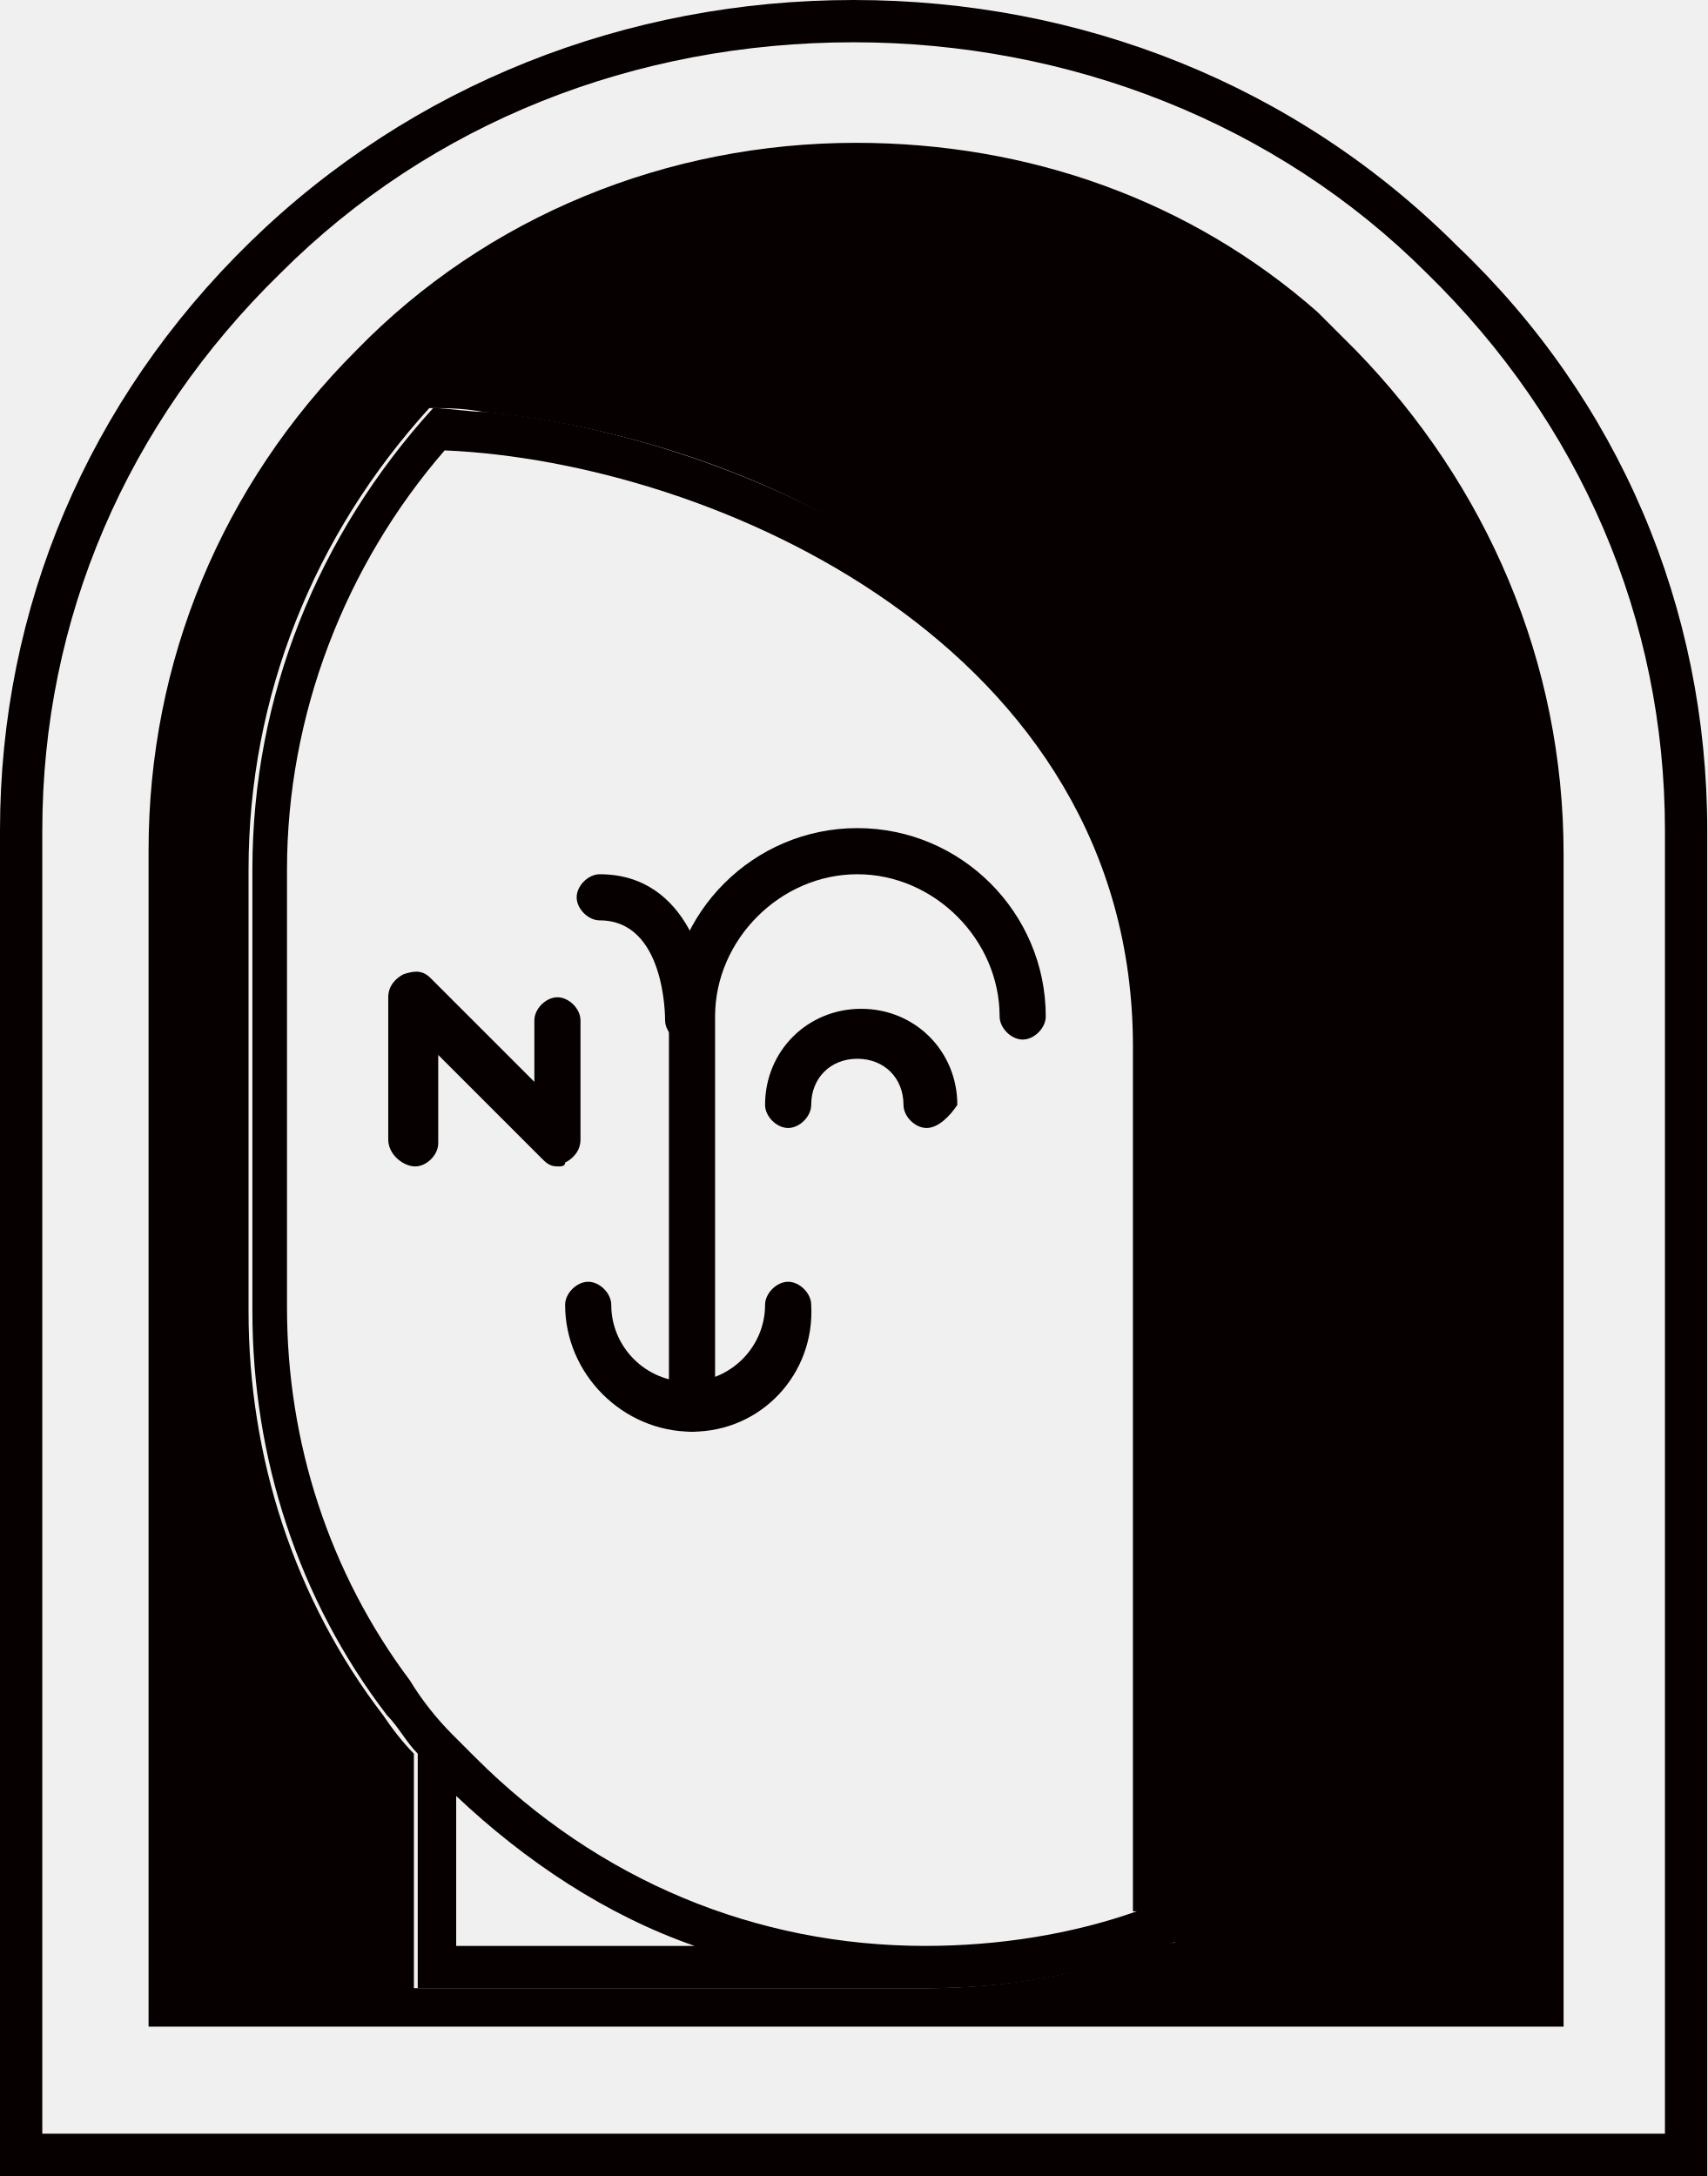
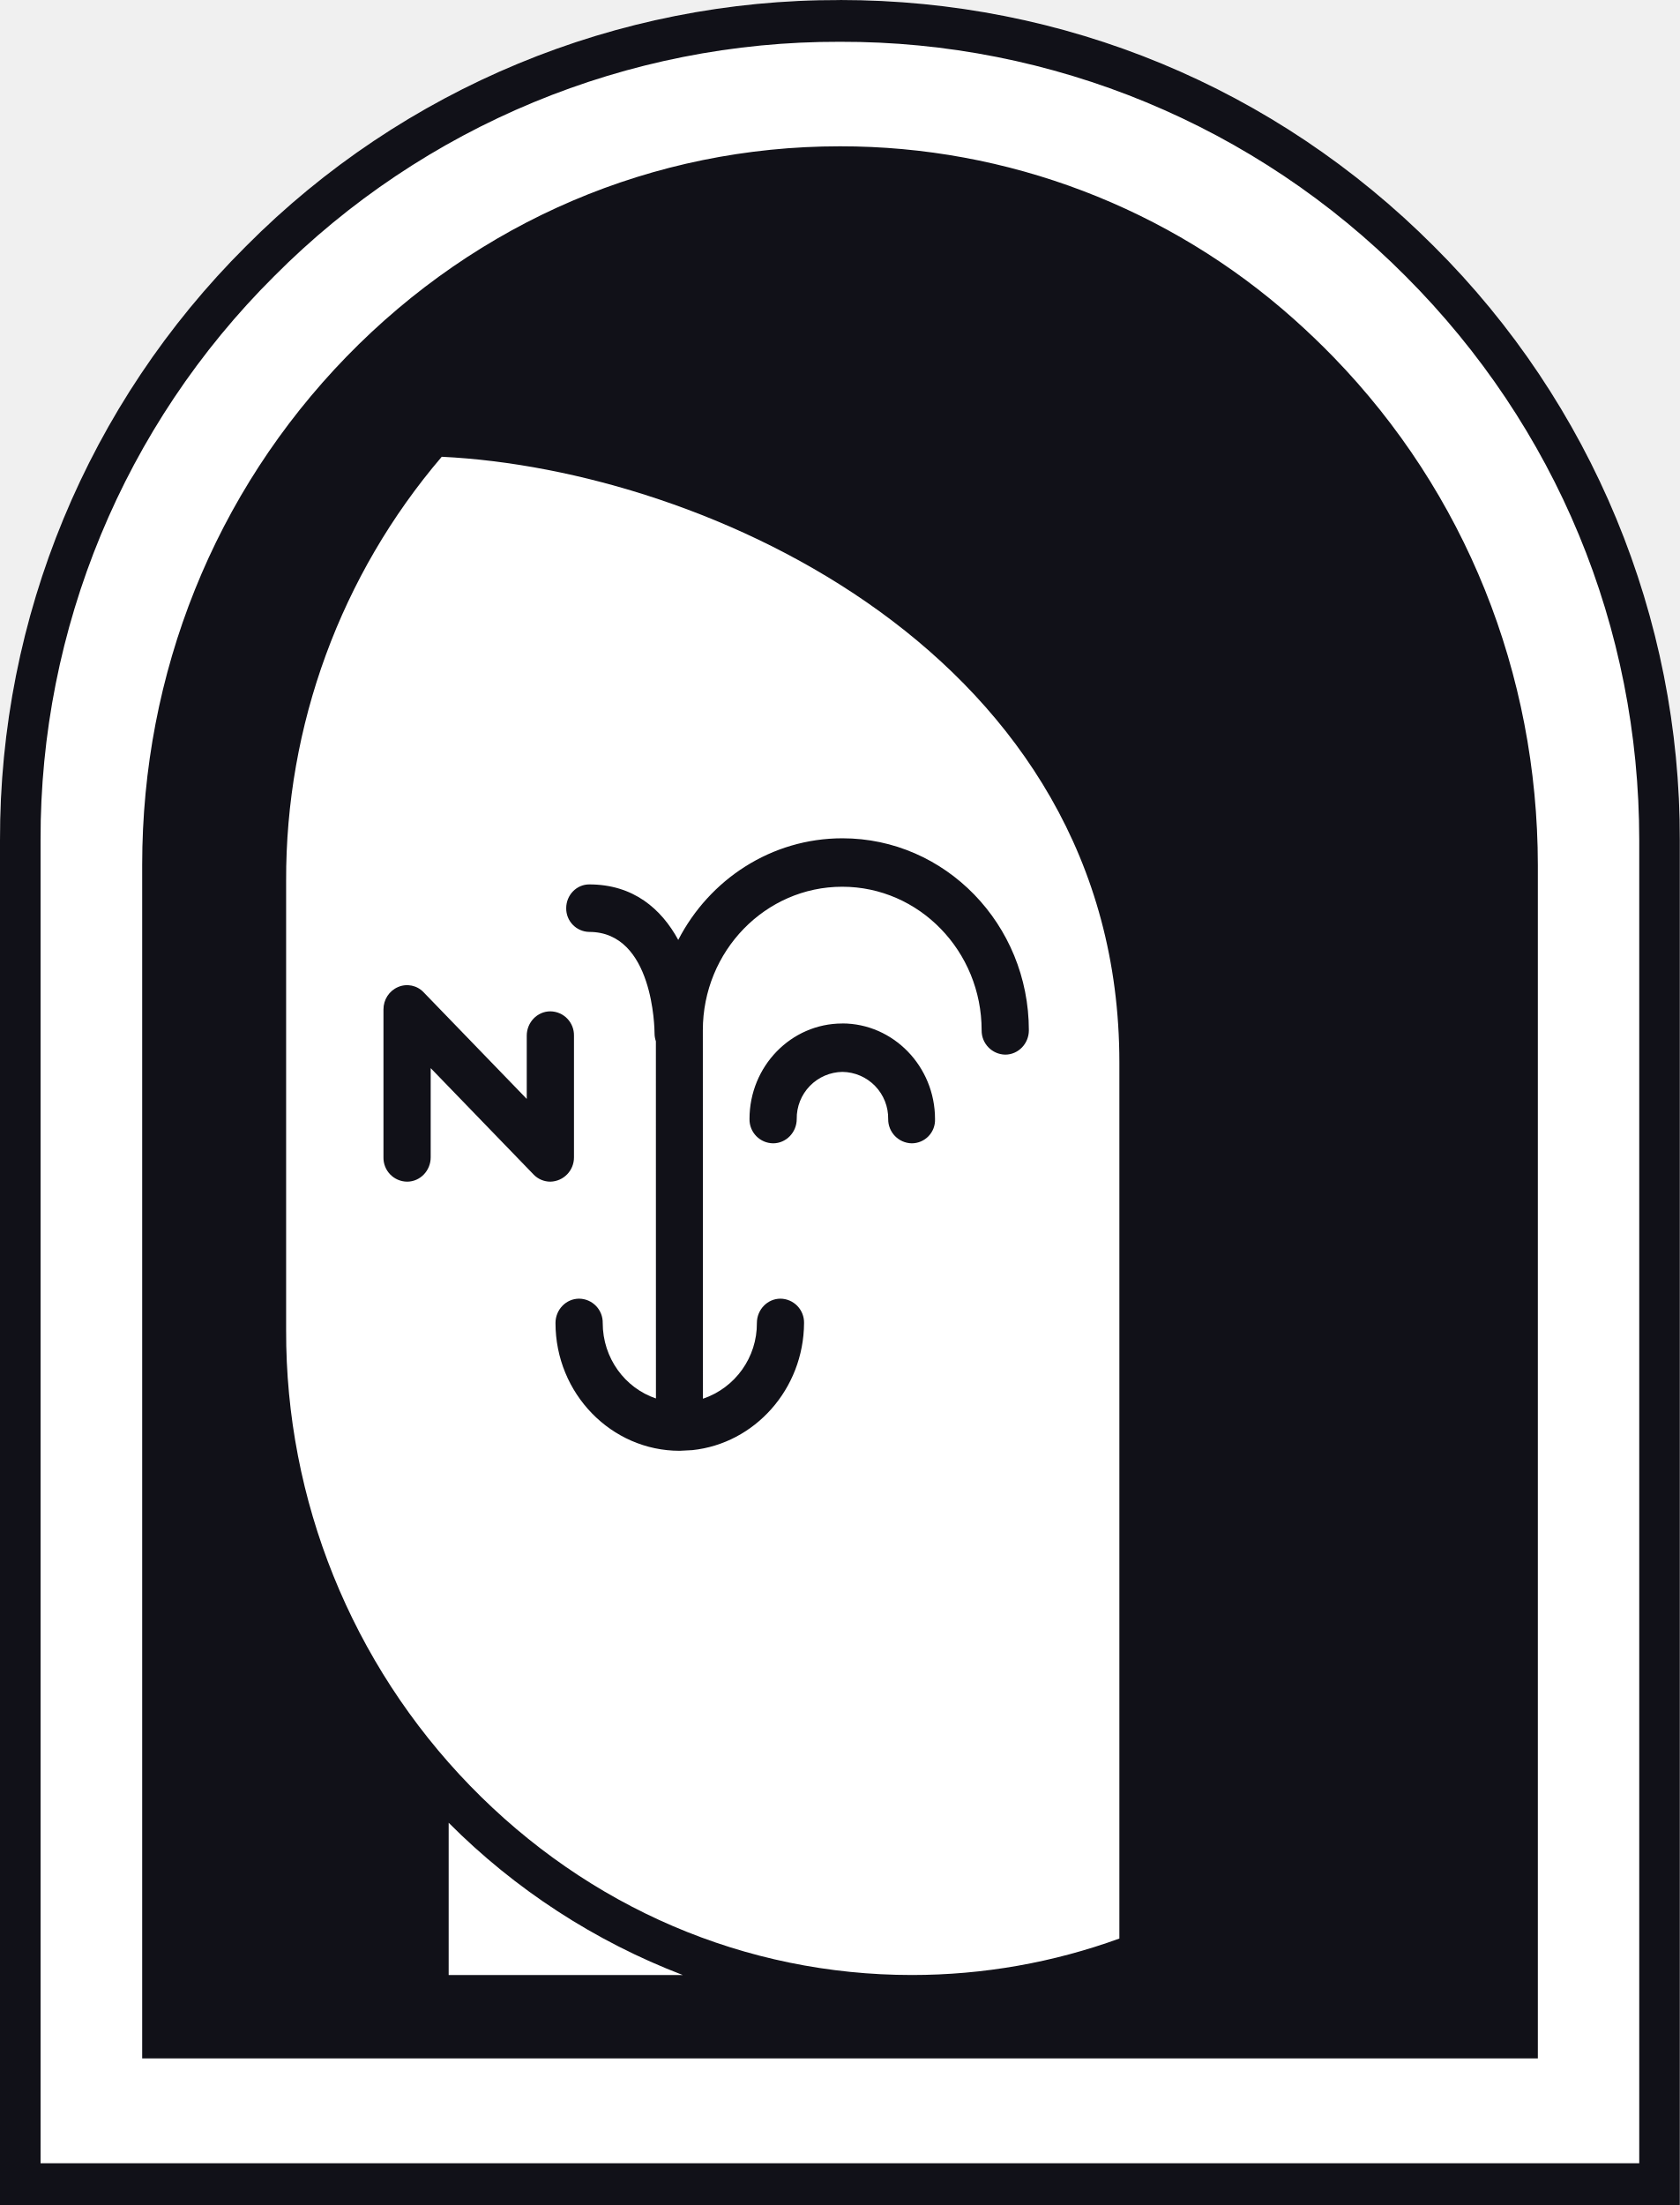
- <svg xmlns="http://www.w3.org/2000/svg" xml:space="preserve" id="图层_1" x="0" y="0" style="enable-background:new 0 0 44.4 56.6" version="1.1" viewBox="0 0 44.4 56.6">
-   <style>.st0{fill:#070001}</style>
-   <g id="页面-1">
-     <g id="NFT-TOKEN-TRC721备份" transform="translate(-40 -70)">
-       <g id="logo" transform="translate(40 70)">
-         <path id="形状" d="M22.2 1.1c5.6 0 11 2.1 14.9 6 4 3.9 6.2 9 6.2 14.5v33.9H1.1V21.6c0-5.5 2.2-10.6 6.2-14.5 3.9-3.9 9.2-6 14.9-6m0-1.1C16.3 0 10.7 2.2 6.5 6.3S0 15.8 0 21.6v35h44.4v-35c0-5.8-2.3-11.2-6.5-15.2C33.7 2.2 28.1 0 22.2 0z" class="st0" />
-         <g id="编组_1_" transform="translate(3.464 3.415)">
-           <path id="形状_1_" d="m31.8 5.7-1-1C27.5 1.8 23.3.3 18.8.3c-4.9 0-9.6 1.9-13 5.4C2.3 9.2.4 13.8.4 18.7v30.6h36.8V18.8c0-5-2-9.6-5.4-13.1zm-5.7 41.7c-1.7.6-3.6.9-5.5.9H7.3v-6.1c-.3-.3-.6-.7-.8-1-2.3-3-3.5-6.7-3.5-10.5V19.2c0-4.5 1.7-8.7 4.7-12 .4 0 .9 0 1.4.1 3.1.3 7.3 1.4 10.9 3.9 3.2 2.2 7.1 6.2 7.1 12.7v23.2c-.3.1-.6.2-1 .3z" class="st0" />
-           <path id="形状_2_" d="M20.1 11.2c-3.6-2.4-7.8-3.6-10.9-3.9-.5 0-1-.1-1.4-.1-3 3.3-4.7 7.5-4.7 12v11.5c0 3.8 1.2 7.5 3.5 10.5.3.3.5.7.8 1v6.1h13.3c1.9 0 3.7-.3 5.5-.9.4-.1.7-.2 1.1-.4V23.8c-.1-6.5-4-10.4-7.2-12.6zm-11.7 36v-3.9c1.8 1.7 3.9 3.1 6.2 3.9H8.4zm17.7-.9c-1.7.6-3.6.9-5.5.9-4.4 0-8.5-1.7-11.7-4.9l-.6-.6c-.4-.4-.8-.9-1.1-1.4C5.1 37.5 4 34.1 4 30.6V19.2c0-4 1.5-7.9 4.1-10.9 7 .3 17.9 5.1 17.9 15.5v22.5h.1z" class="st0" />
-         </g>
-         <g id="编组_2_" transform="translate(9.797 21.44)">
-           <path id="路径_7_" d="M8.2 15.8c-.3 0-.6-.3-.6-.6V5C7.6 2.3 9.8.1 12.5.1s4.9 2.2 4.9 4.9c0 .3-.3.6-.6.6s-.6-.3-.6-.6c0-2-1.7-3.7-3.7-3.7S8.8 3 8.8 5v10.2c0 .3-.3.6-.6.6z" class="st0" />
-           <path id="路径_8_" d="M14.3 7.9c-.3 0-.6-.3-.6-.6 0-.7-.5-1.2-1.2-1.2s-1.2.5-1.2 1.2c0 .3-.3.6-.6.6s-.6-.3-.6-.6c0-1.4 1.1-2.5 2.5-2.5s2.5 1.1 2.5 2.5c-.2.3-.5.6-.8.6z" class="st0" />
-           <path id="路径_9_" d="M8.2 15.8c-1.8 0-3.3-1.5-3.3-3.3 0-.3.3-.6.6-.6s.6.3.6.6c0 1.1.9 2 2 2s2-.9 2-2c0-.3.3-.6.6-.6s.6.3.6.6c.1 1.8-1.3 3.3-3.1 3.3z" class="st0" />
-           <path id="路径_10_" d="M4.7 8.9c-.2 0-.3-.1-.4-.2L1.6 6v2.3c0 .3-.3.6-.6.6s-.7-.3-.7-.7V4.5c0-.3.2-.5.4-.6.3-.1.5-.1.7.1l2.7 2.7V5.1c0-.3.3-.6.6-.6s.6.3.6.6v3.1c0 .3-.2.5-.4.6 0 .1-.1.1-.2.1z" class="st0" />
-           <path id="路径_11_" d="M8.1 5.7c-.3 0-.6-.3-.6-.6 0-.1 0-2.6-1.7-2.6-.3 0-.6-.3-.6-.6s.3-.6.6-.6c2.3 0 2.9 2.5 2.9 3.8 0 .3-.3.6-.6.6z" class="st0" />
-         </g>
-       </g>
-     </g>
+ <svg xmlns="http://www.w3.org/2000/svg" width="30.27" height="39.729">
+   <g style="fill:none;stroke:none;stroke-width:1">
+     <path d="M72.365 507.77c4.044 0 7.845 1.575 10.702 4.436A15.039 15.039 0 0 1 87.5 522.91v24.59H57.23v-24.59a15.05 15.05 0 0 1 4.433-10.704 15.026 15.026 0 0 1 10.702-4.435z" style="fill:#fff;stroke:none;stroke-width:1.892" transform="translate(-57.23 -507.77)" />
+     <path d="M72.365 507.77c4.044 0 7.845 1.575 10.702 4.436A15.039 15.039 0 0 1 87.5 522.91v24.59H57.23v-24.59a15.05 15.05 0 0 1 4.433-10.704 15.026 15.026 0 0 1 10.702-4.435zm0 .753a14.315 14.315 0 0 0-10.194 4.223 14.277 14.277 0 0 0-4.21 10.164v23.837h28.808V522.91c0-3.836-1.495-7.447-4.21-10.164a14.315 14.315 0 0 0-10.194-4.223zm0 1.883a12.27 12.27 0 0 1 8.184 3.117c.242.216.478.441.708.678 2.375 2.446 3.681 5.697 3.685 9.157v21.5h-25.15v-21.504c0-3.46 1.306-6.71 3.681-9.157 2.376-2.443 5.533-3.791 8.892-3.791zm-7.05 30.206v2.744h4.22a12.027 12.027 0 0 1-4.22-2.744zM65.19 516a11.703 11.703 0 0 0-2.804 7.644v8.093a11.73 11.73 0 0 0 3.313 8.206c2.136 2.2 4.964 3.412 7.964 3.412 1.29 0 2.552-.226 3.738-.657v-15.786c0-7.34-7.44-10.683-12.21-10.912zm7.22 6.874c1.855 0 3.36 1.55 3.36 3.46 0 .24-.19.438-.426.438a.433.433 0 0 1-.425-.438c0-1.427-1.126-2.587-2.512-2.587-1.385 0-2.512 1.16-2.512 2.587l.002 6.638a1.43 1.43 0 0 0 .972-1.365c0-.24.19-.438.425-.438a.43.43 0 0 1 .425.438c-.006 1.19-.888 2.173-2.014 2.291l-.228.012c-1.233 0-2.237-1.034-2.237-2.303 0-.24.19-.438.426-.438a.43.43 0 0 1 .425.438c0 .635.403 1.173.959 1.36l-.001-6.436a.438.438 0 0 1-.024-.143c0-.075-.02-1.827-1.177-1.827a.422.422 0 0 1-.415-.428c0-.236.186-.428.415-.428.797 0 1.3.442 1.604 1 .561-1.088 1.676-1.831 2.959-1.831zm-7.545 2.776 1.857 1.92v-1.14c0-.24.19-.438.425-.438a.43.43 0 0 1 .426.438v2.193a.436.436 0 0 1-.426.438.42.42 0 0 1-.299-.126l-1.857-1.92v1.608c0 .24-.19.438-.425.438a.43.43 0 0 1-.426-.438v-2.665c0-.178.103-.336.263-.404a.41.41 0 0 1 .462.096zm7.542.56c.92 0 1.672.774 1.672 1.722a.42.42 0 0 1-.42.438.433.433 0 0 1-.424-.438.836.836 0 0 0-.824-.849.836.836 0 0 0-.824.849c0 .24-.19.438-.426.438a.43.43 0 0 1-.425-.438c0-.951.75-1.721 1.671-1.721z" style="fill:#111118;stroke-width:1.892" transform="translate(-57.23 -507.77)" />
  </g>
</svg>
